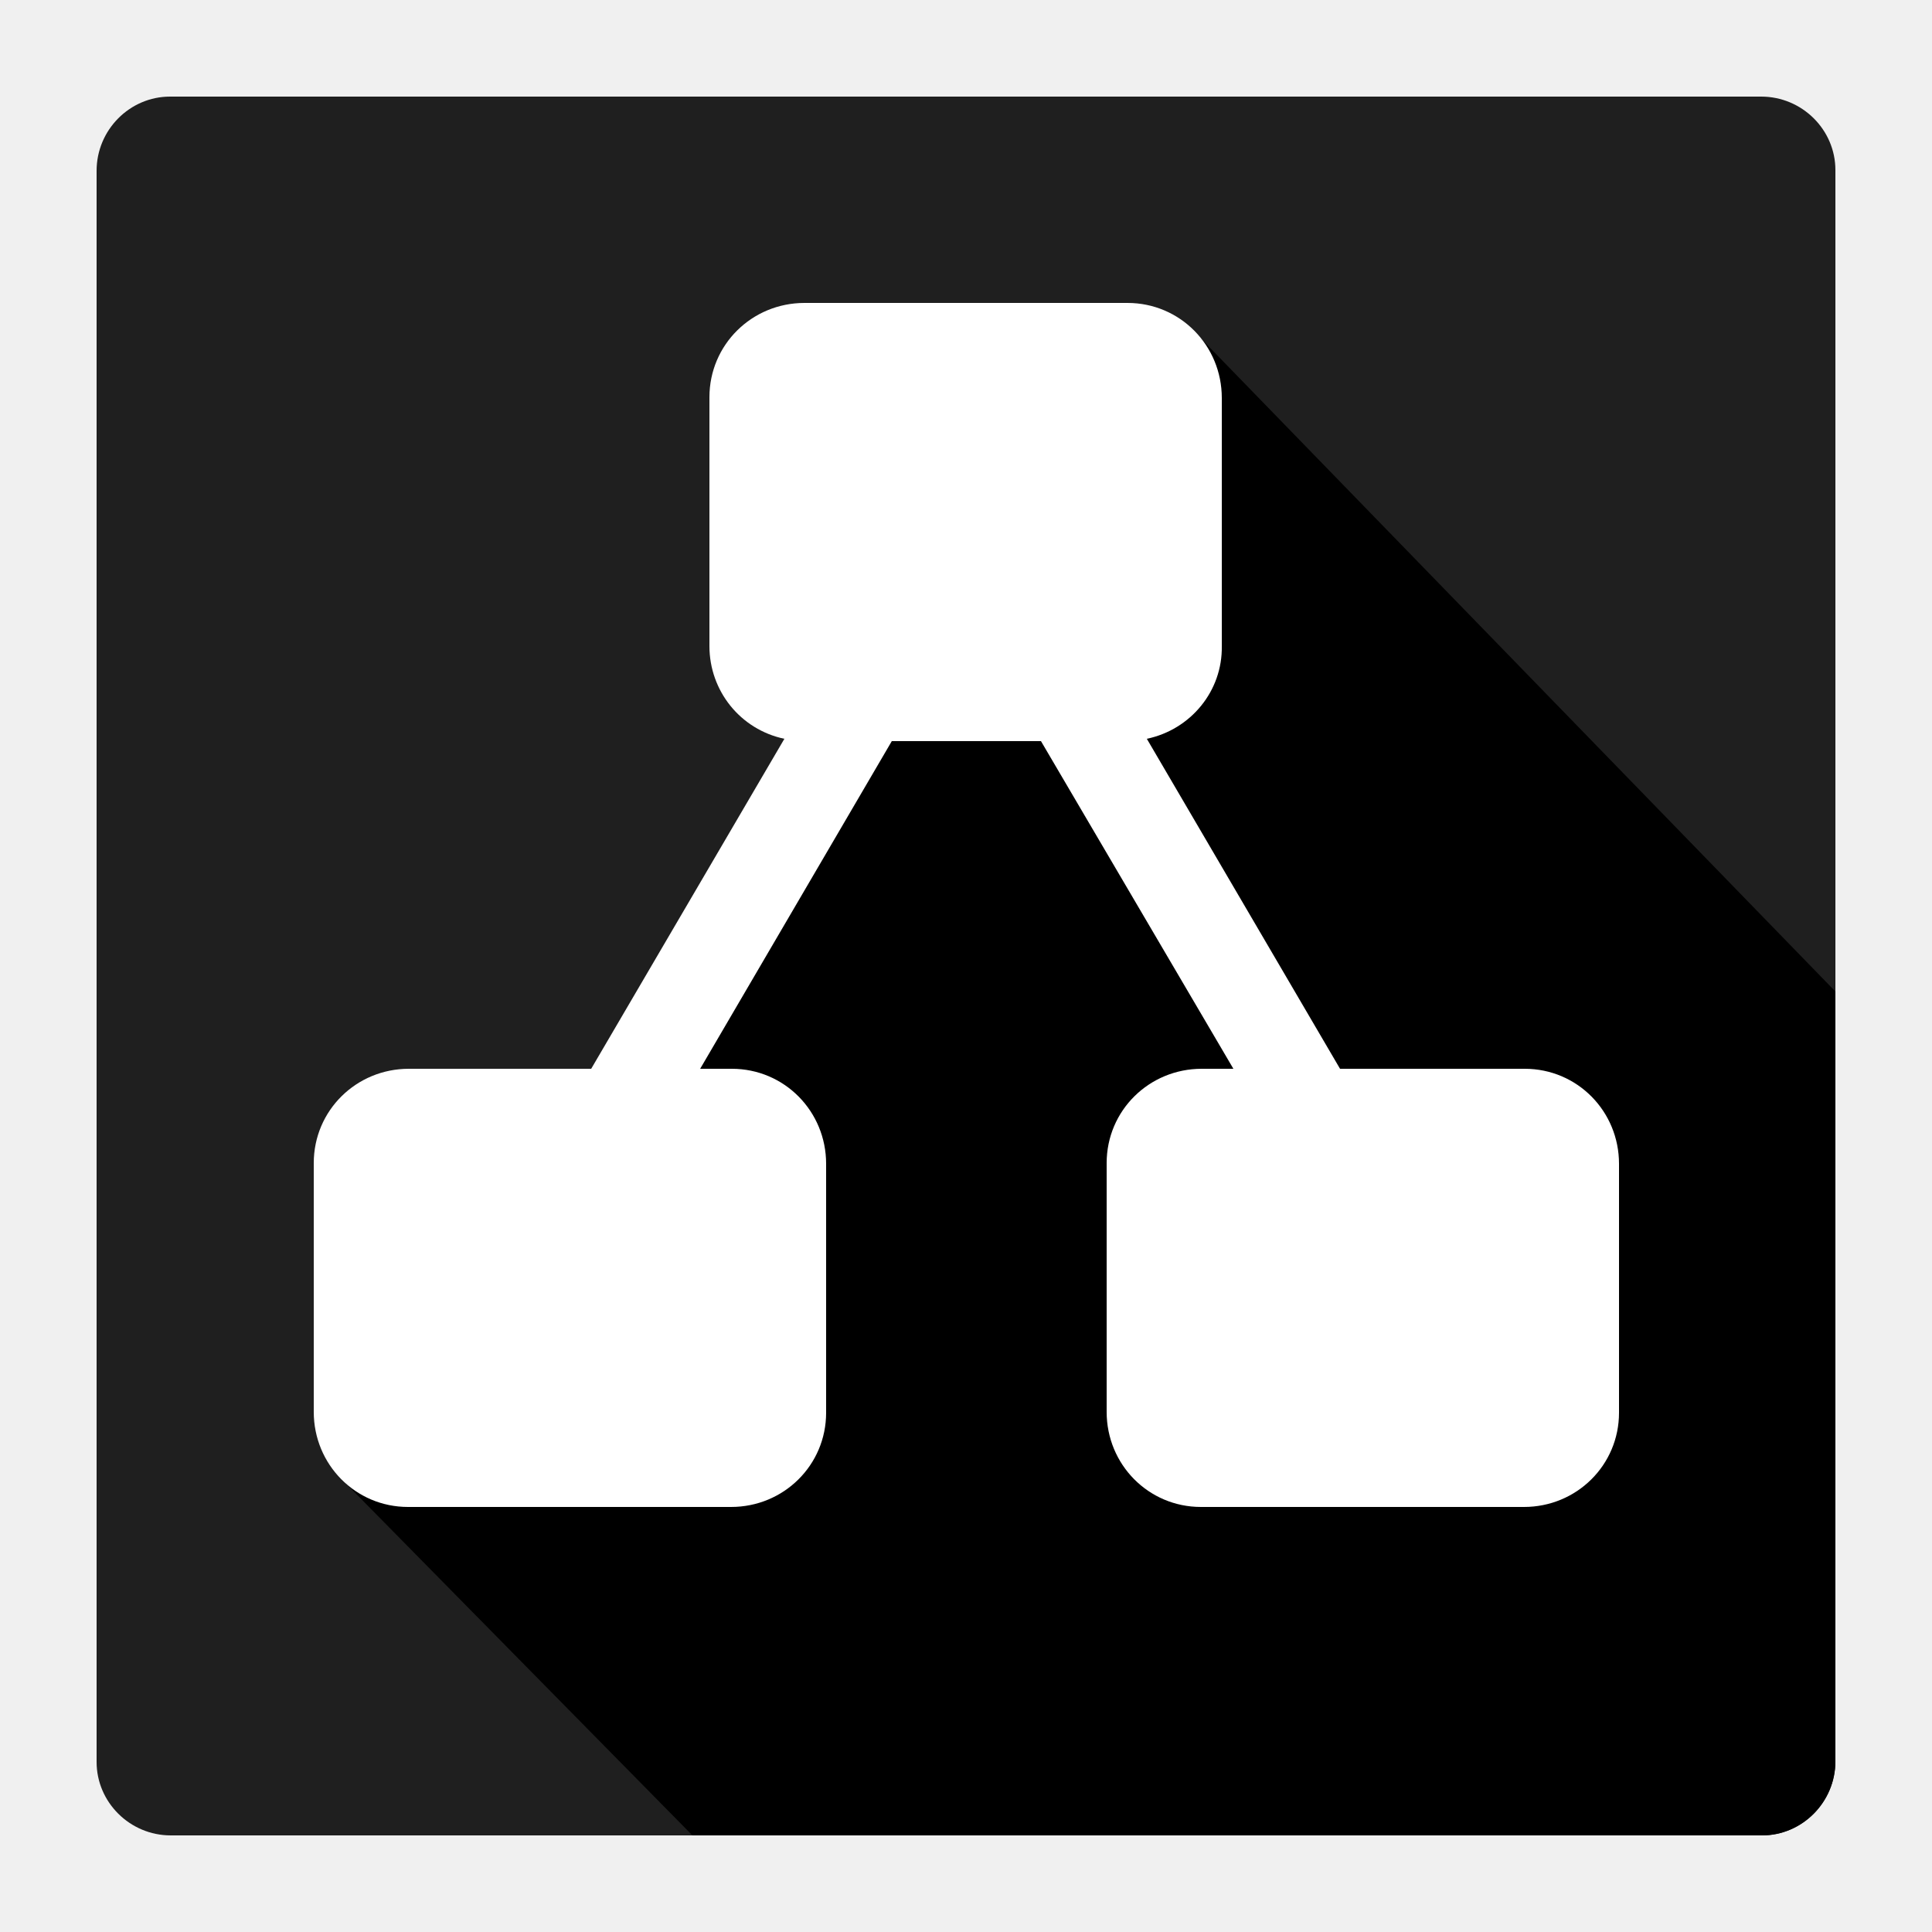
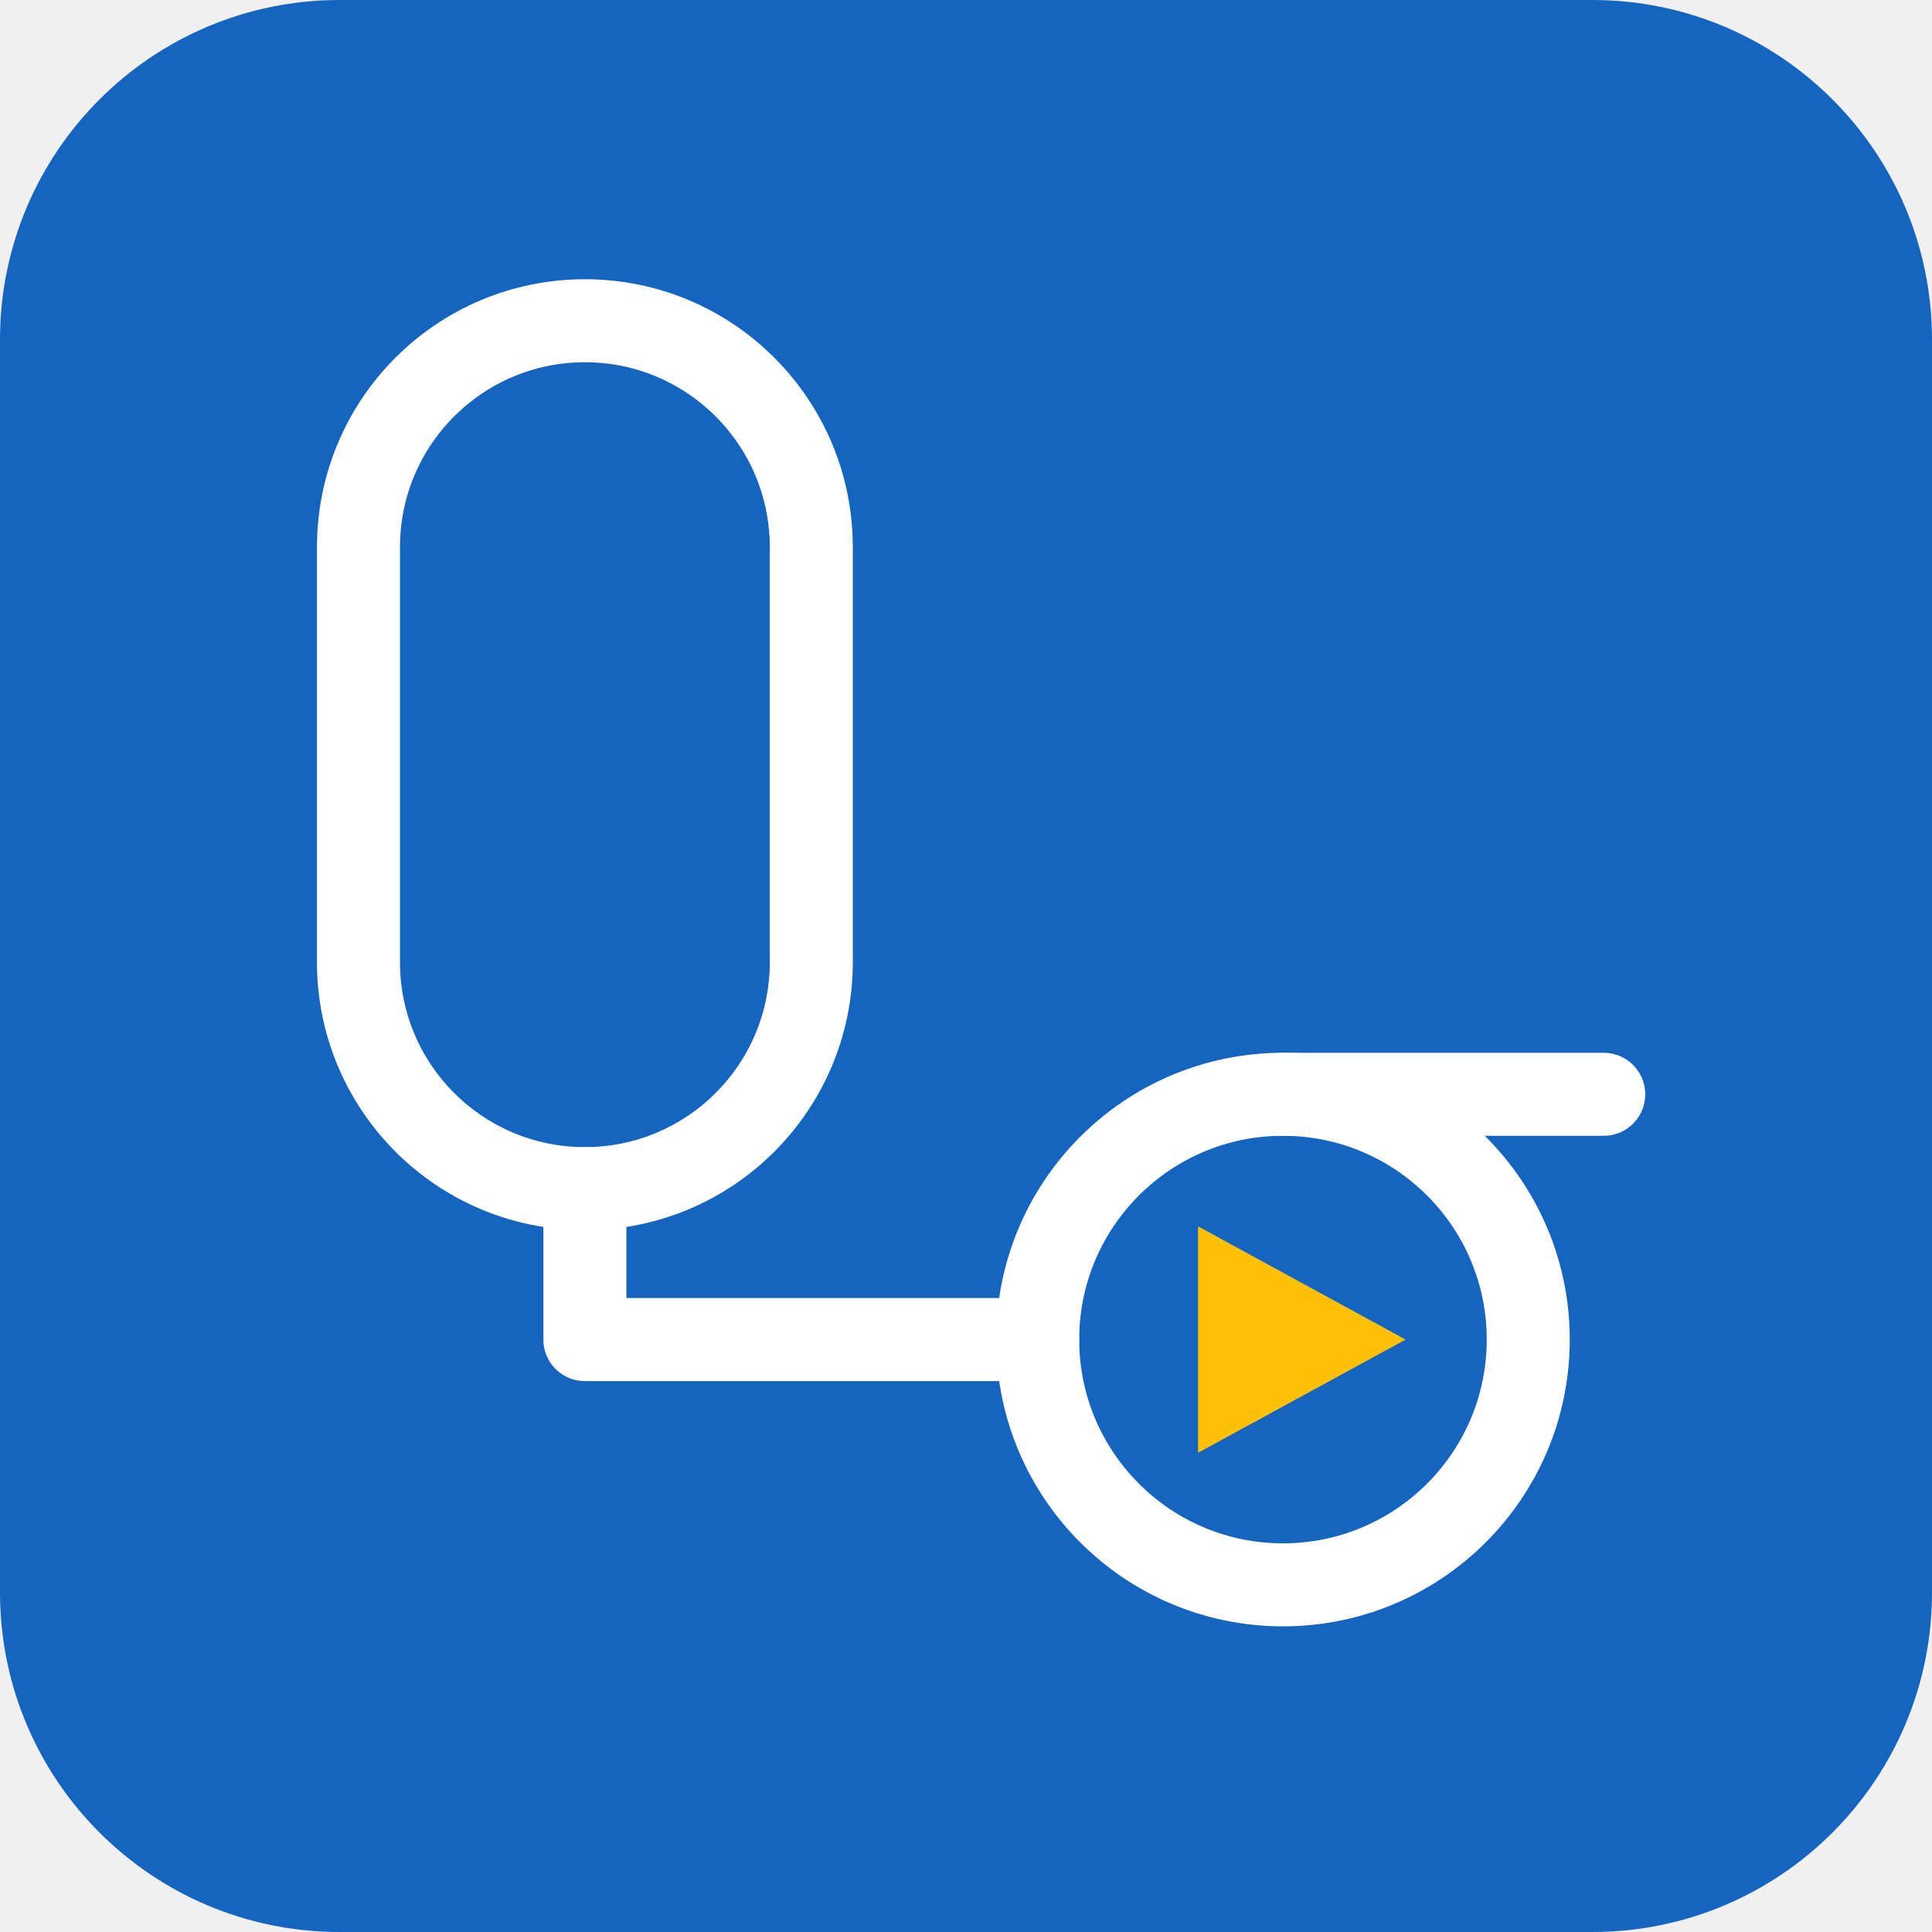
- <svg xmlns="http://www.w3.org/2000/svg" version="1.1" id="Ebene_1" x="0px" y="0px" viewBox="0 0 250 250" style="enable-background:new 0 0 250 250;" xml:space="preserve">
-   <style type="text/css">
- 	.st0{fill:#1F1F1F;}
- 	.st1{fill:#000000;}
- 	.st2{fill:#FFFFFF;}
- </style>
-   <path class="st0" d="M237.5,227.9c0,5.3-4.3,9.6-9.5,9.6c0,0,0,0,0,0H22.1c-5.3,0-9.6-4.3-9.6-9.5c0,0,0,0,0,0V22.1  c0-5.3,4.3-9.6,9.5-9.6c0,0,0,0,0,0h205.9c5.3,0,9.6,4.3,9.6,9.5c0,0,0,0,0,0V227.9z" />
-   <path class="st1" d="M237.5,227.9c0,5.3-4.3,9.6-9.5,9.6c0,0,0,0,0,0H89.6L44.8,192l27.9-45.5l82.7-102.7l82.1,84.5V227.9z" />
-   <path class="st2" d="M197.1,138.3h-23.7l-25-42.7c5.7-1.2,9.8-6.2,9.7-12V51.5c0-6.8-5.4-12.3-12.2-12.3c0,0-0.1,0-0.1,0h-41.7  c-6.8,0-12.3,5.4-12.3,12.2c0,0,0,0.1,0,0.1v32.1c0,5.8,4,10.8,9.7,12l-25,42.7H52.9c-6.8,0-12.3,5.4-12.3,12.2c0,0,0,0.1,0,0.1  v32.1c0,6.8,5.4,12.3,12.2,12.3c0,0,0.1,0,0.1,0h41.7c6.8,0,12.3-5.4,12.3-12.2c0,0,0-0.1,0-0.1v-32.1c0-6.8-5.4-12.3-12.2-12.3  c0,0-0.1,0-0.1,0h-4l24.8-42.4h19.3l24.9,42.4h-4.1c-6.8,0-12.3,5.4-12.3,12.2c0,0,0,0.1,0,0.1v32.1c0,6.8,5.4,12.3,12.2,12.3  c0,0,0.1,0,0.1,0h41.7c6.8,0,12.3-5.4,12.3-12.2c0,0,0-0.1,0-0.1v-32.1c0-6.8-5.4-12.3-12.2-12.3  C197.2,138.3,197.2,138.3,197.1,138.3z" />
+ <svg xmlns="http://www.w3.org/2000/svg" viewBox="0 0 1024 1024" width="1024" height="1024">
+   <rect x="0" y="0" width="1024" height="1024" rx="180" fill="#1565C0" />
+   <g fill="none" stroke="#FFFFFF" stroke-width="44" stroke-linejoin="round" stroke-linecap="round">
+     <rect x="190" y="170" width="240" height="460" rx="120" />
+     <path d="M310 630 V710 H550" />
+     <circle cx="680" cy="710" r="130" />
+     <path d="M680 580 H850" />
+   </g>
+   <path d="M635 650 L745 710 L635 770 Z" fill="#FFC107" />
</svg>
